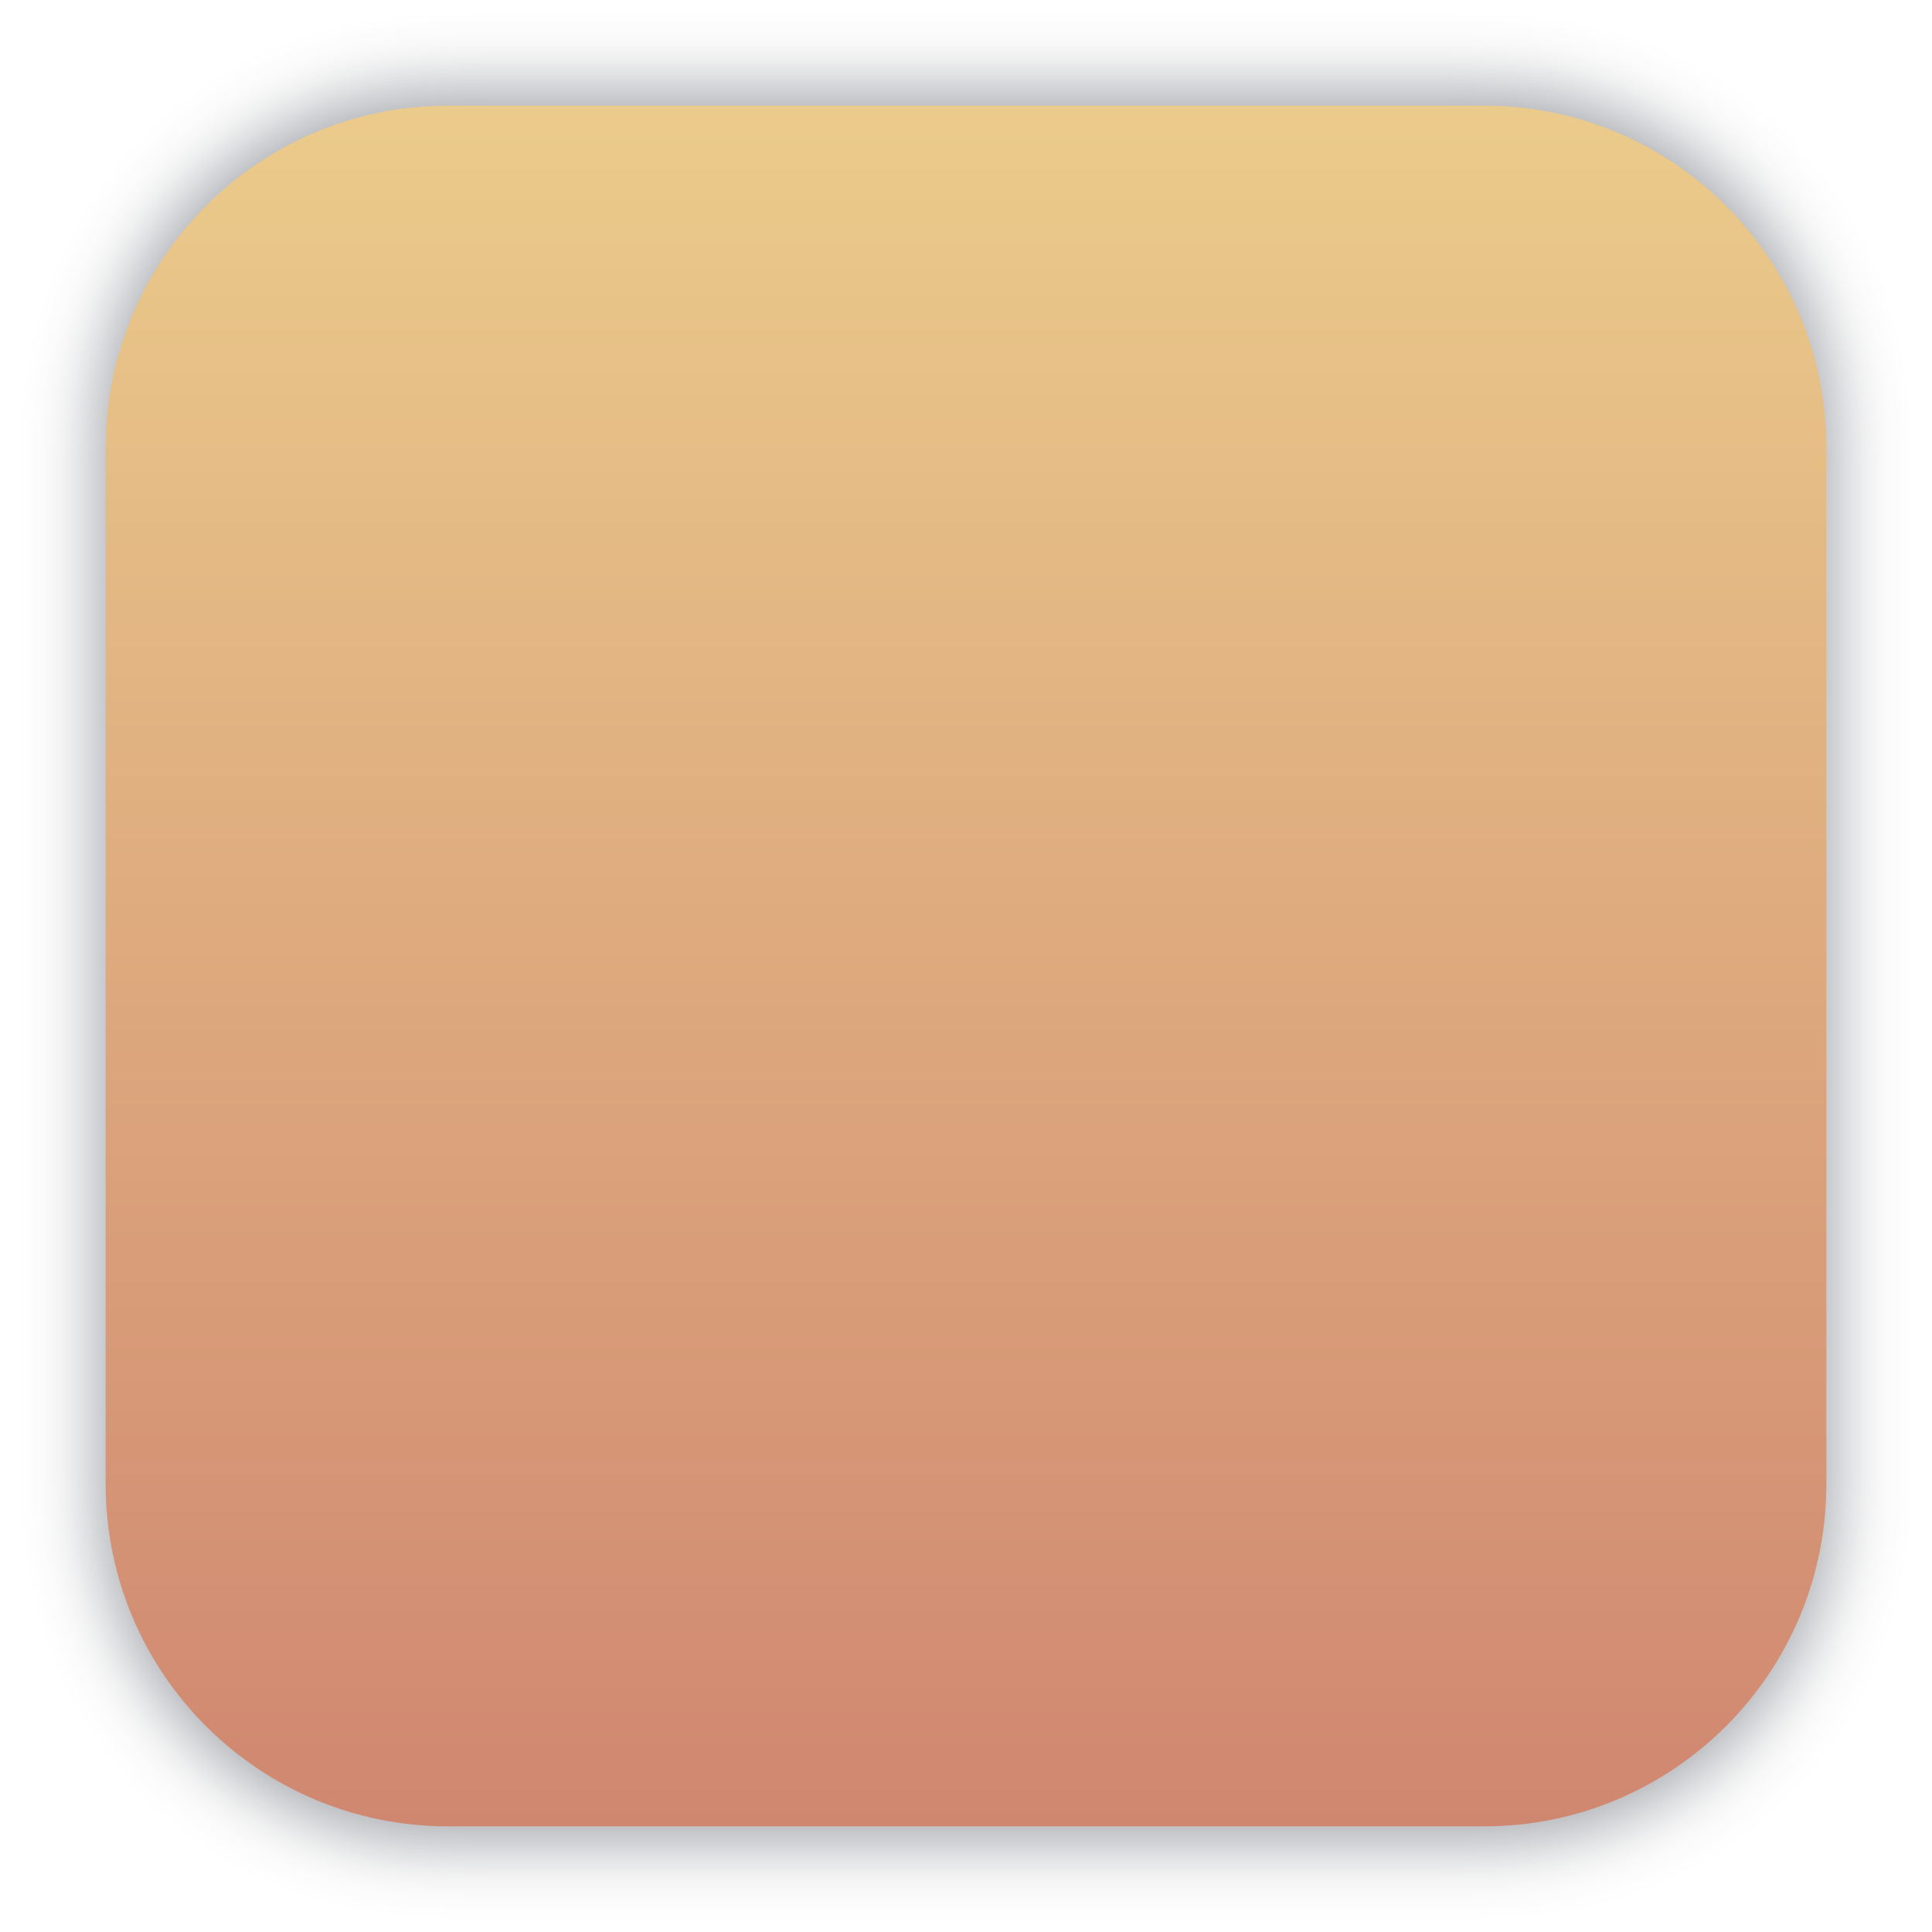
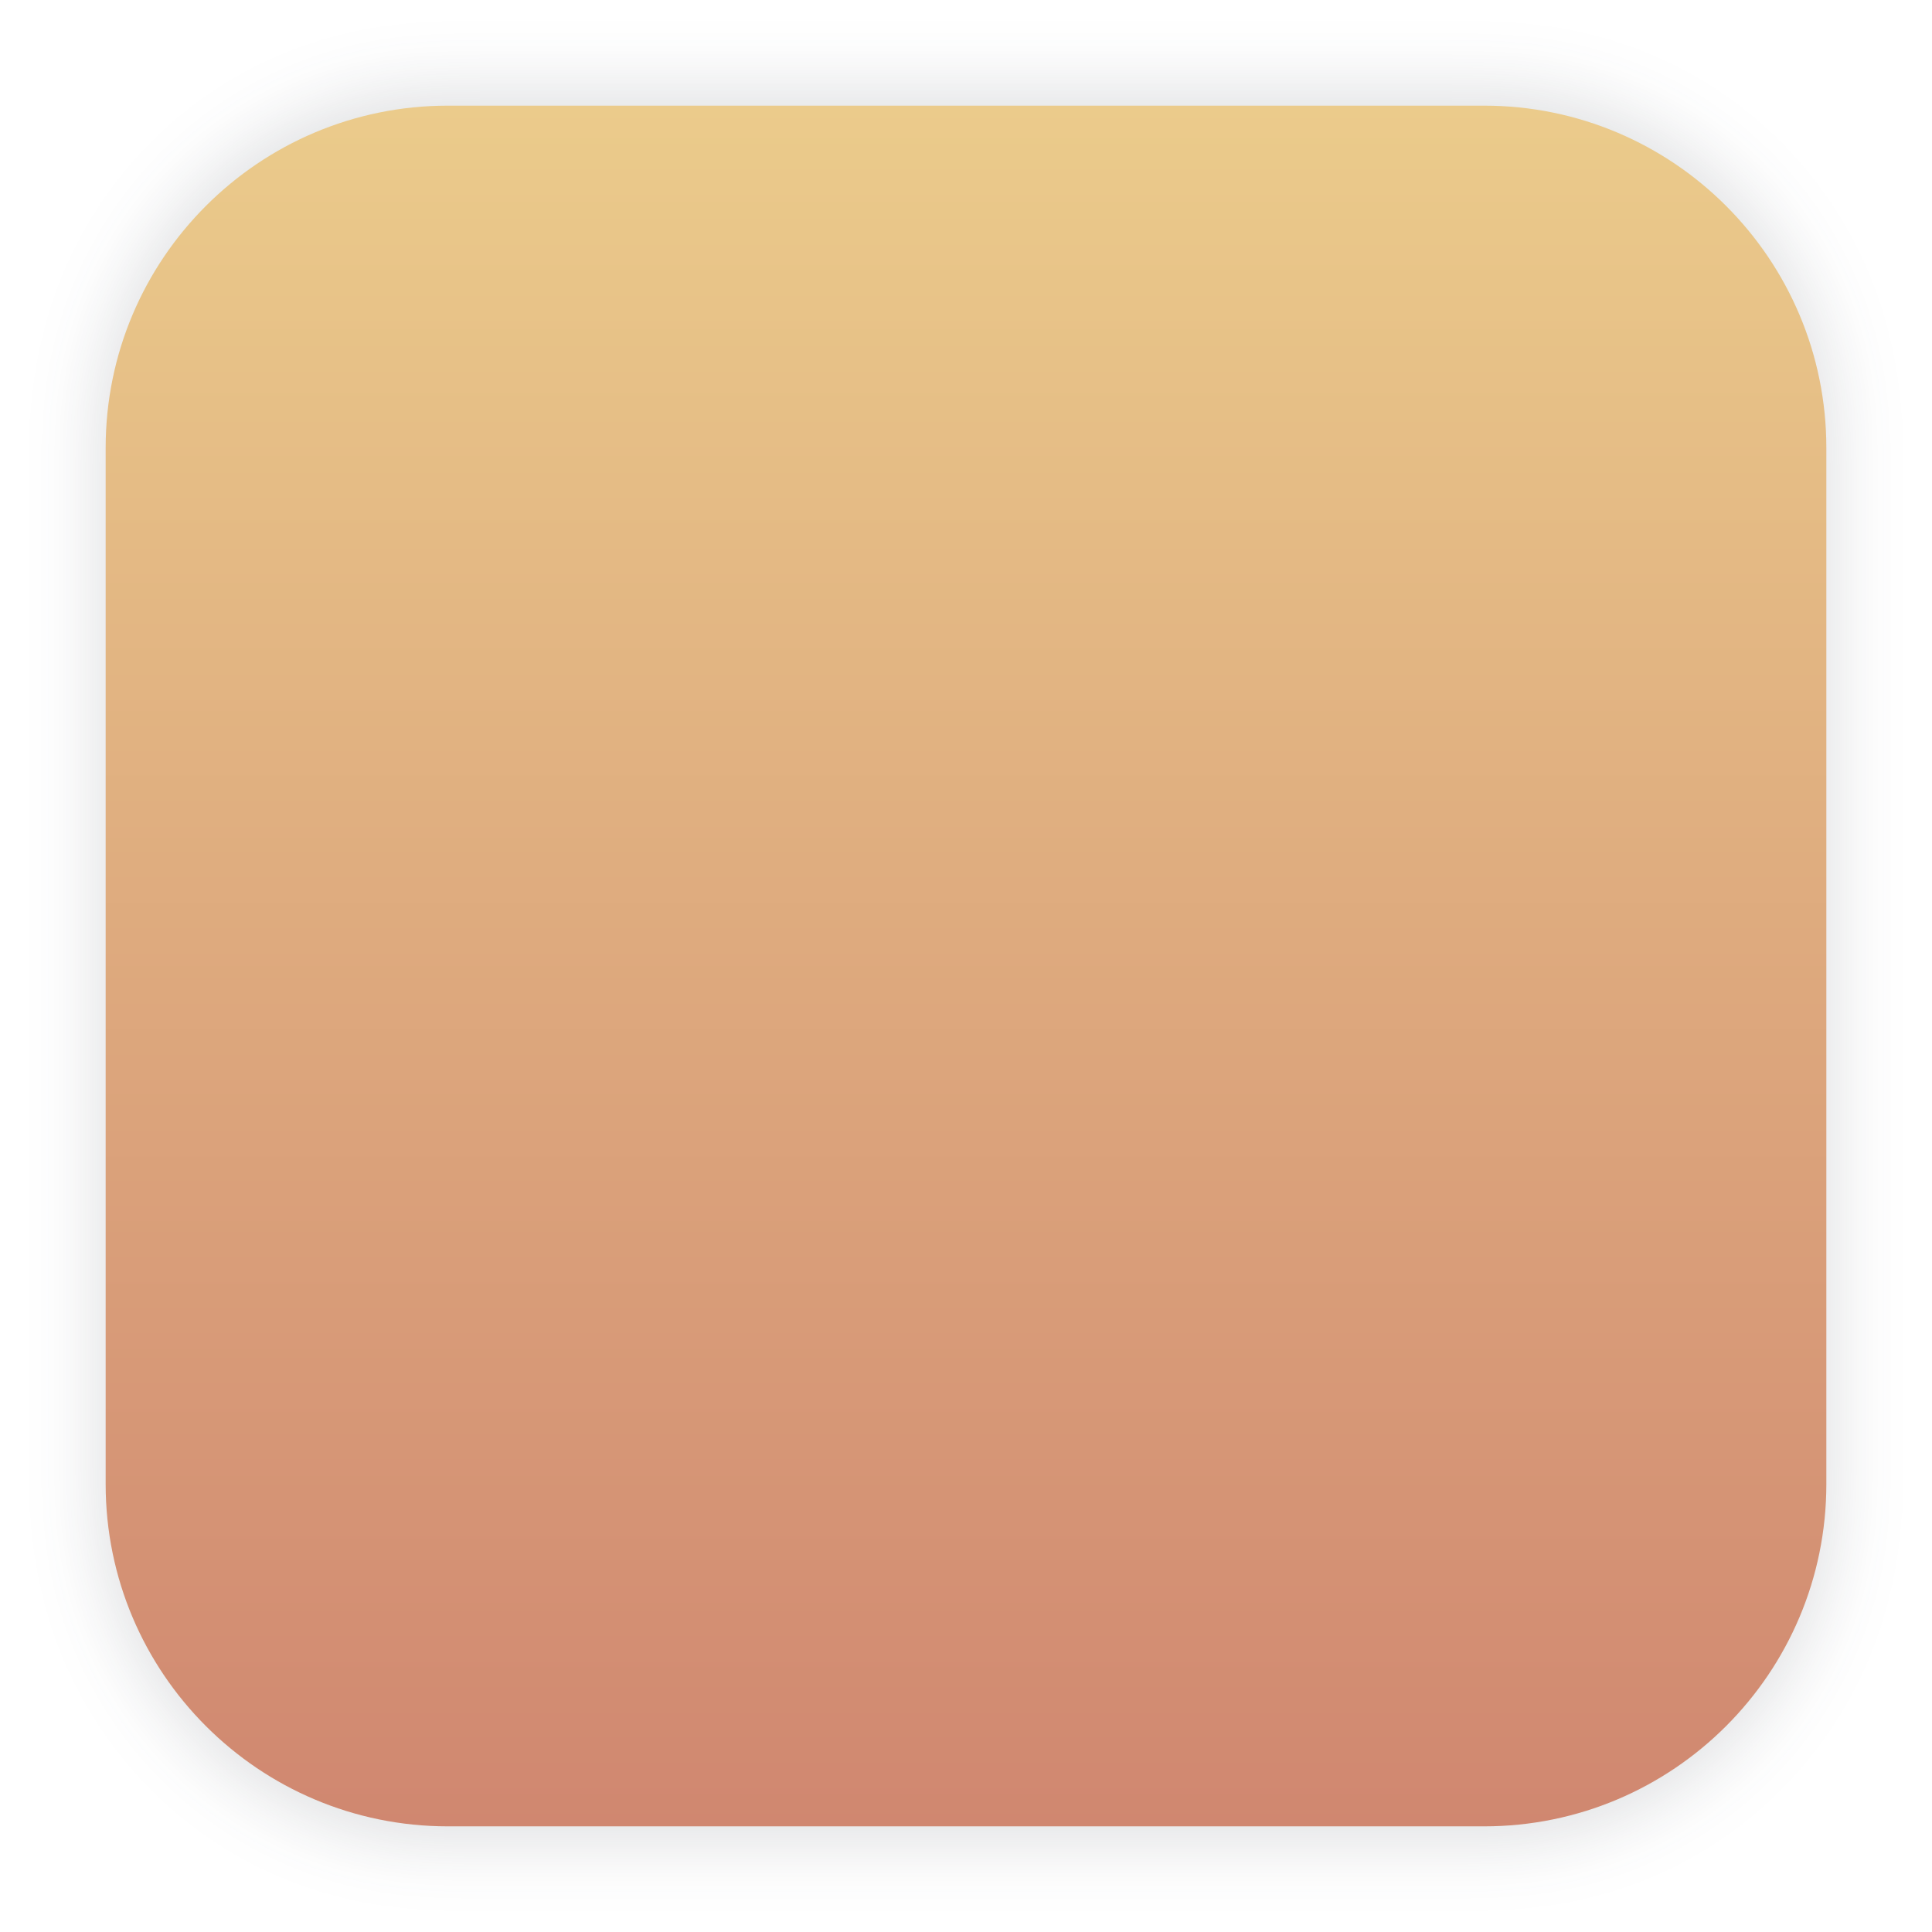
<svg xmlns="http://www.w3.org/2000/svg" width="64" height="64" version="1.1" viewBox="0 0 16.933 16.933">
  <defs>
    <linearGradient id="linearGradient1340" x1="8.302" x2="8.302" y1="16.007" y2=".926" gradientUnits="userSpaceOnUse">
      <stop stop-color="#d08770" offset="0" />
      <stop stop-color="#ebcb8b" offset="1" />
    </linearGradient>
    <filter id="filter1178-3" x="-.048" y="-.048" width="1.096" height="1.096" color-interpolation-filters="sRGB">
      <feGaussianBlur stdDeviation="0.307" />
    </filter>
  </defs>
  <g transform="translate(-.00025546 -.11386)">
-     <rect transform="matrix(.99138 0 0 1 .072989 .0019055)" x=".794" y=".905" width="15.346" height="15.346" rx="3.053" ry="3.053" fill="#2e3440" filter="url(#filter1178-3)" opacity=".45" stroke-linecap="round" stroke-linejoin="round" stroke-width="1.249" style="mix-blend-mode:normal" />
+     <rect transform="matrix(.99138 0 0 1 .072989 .0019055)" x=".794" y=".905" width="15.346" height="15.346" rx="3.053" ry="3.053" fill="#2e3440" filter="url(#filter1178-3)" opacity=".15" stroke-linecap="round" stroke-linejoin="round" stroke-width="1.249" style="mix-blend-mode:normal" />
  </g>
  <rect x=".926" y=".926" width="15.081" height="15.081" rx="3" ry="3" fill="url(#linearGradient1340)" stroke-linecap="round" stroke-linejoin="round" stroke-width="1.227" />
  <rect x=".012" y=".006" width="16.924" height="16.927" fill="none" opacity=".15" stroke-linecap="round" stroke-linejoin="round" stroke-width="1.052" />
</svg>
